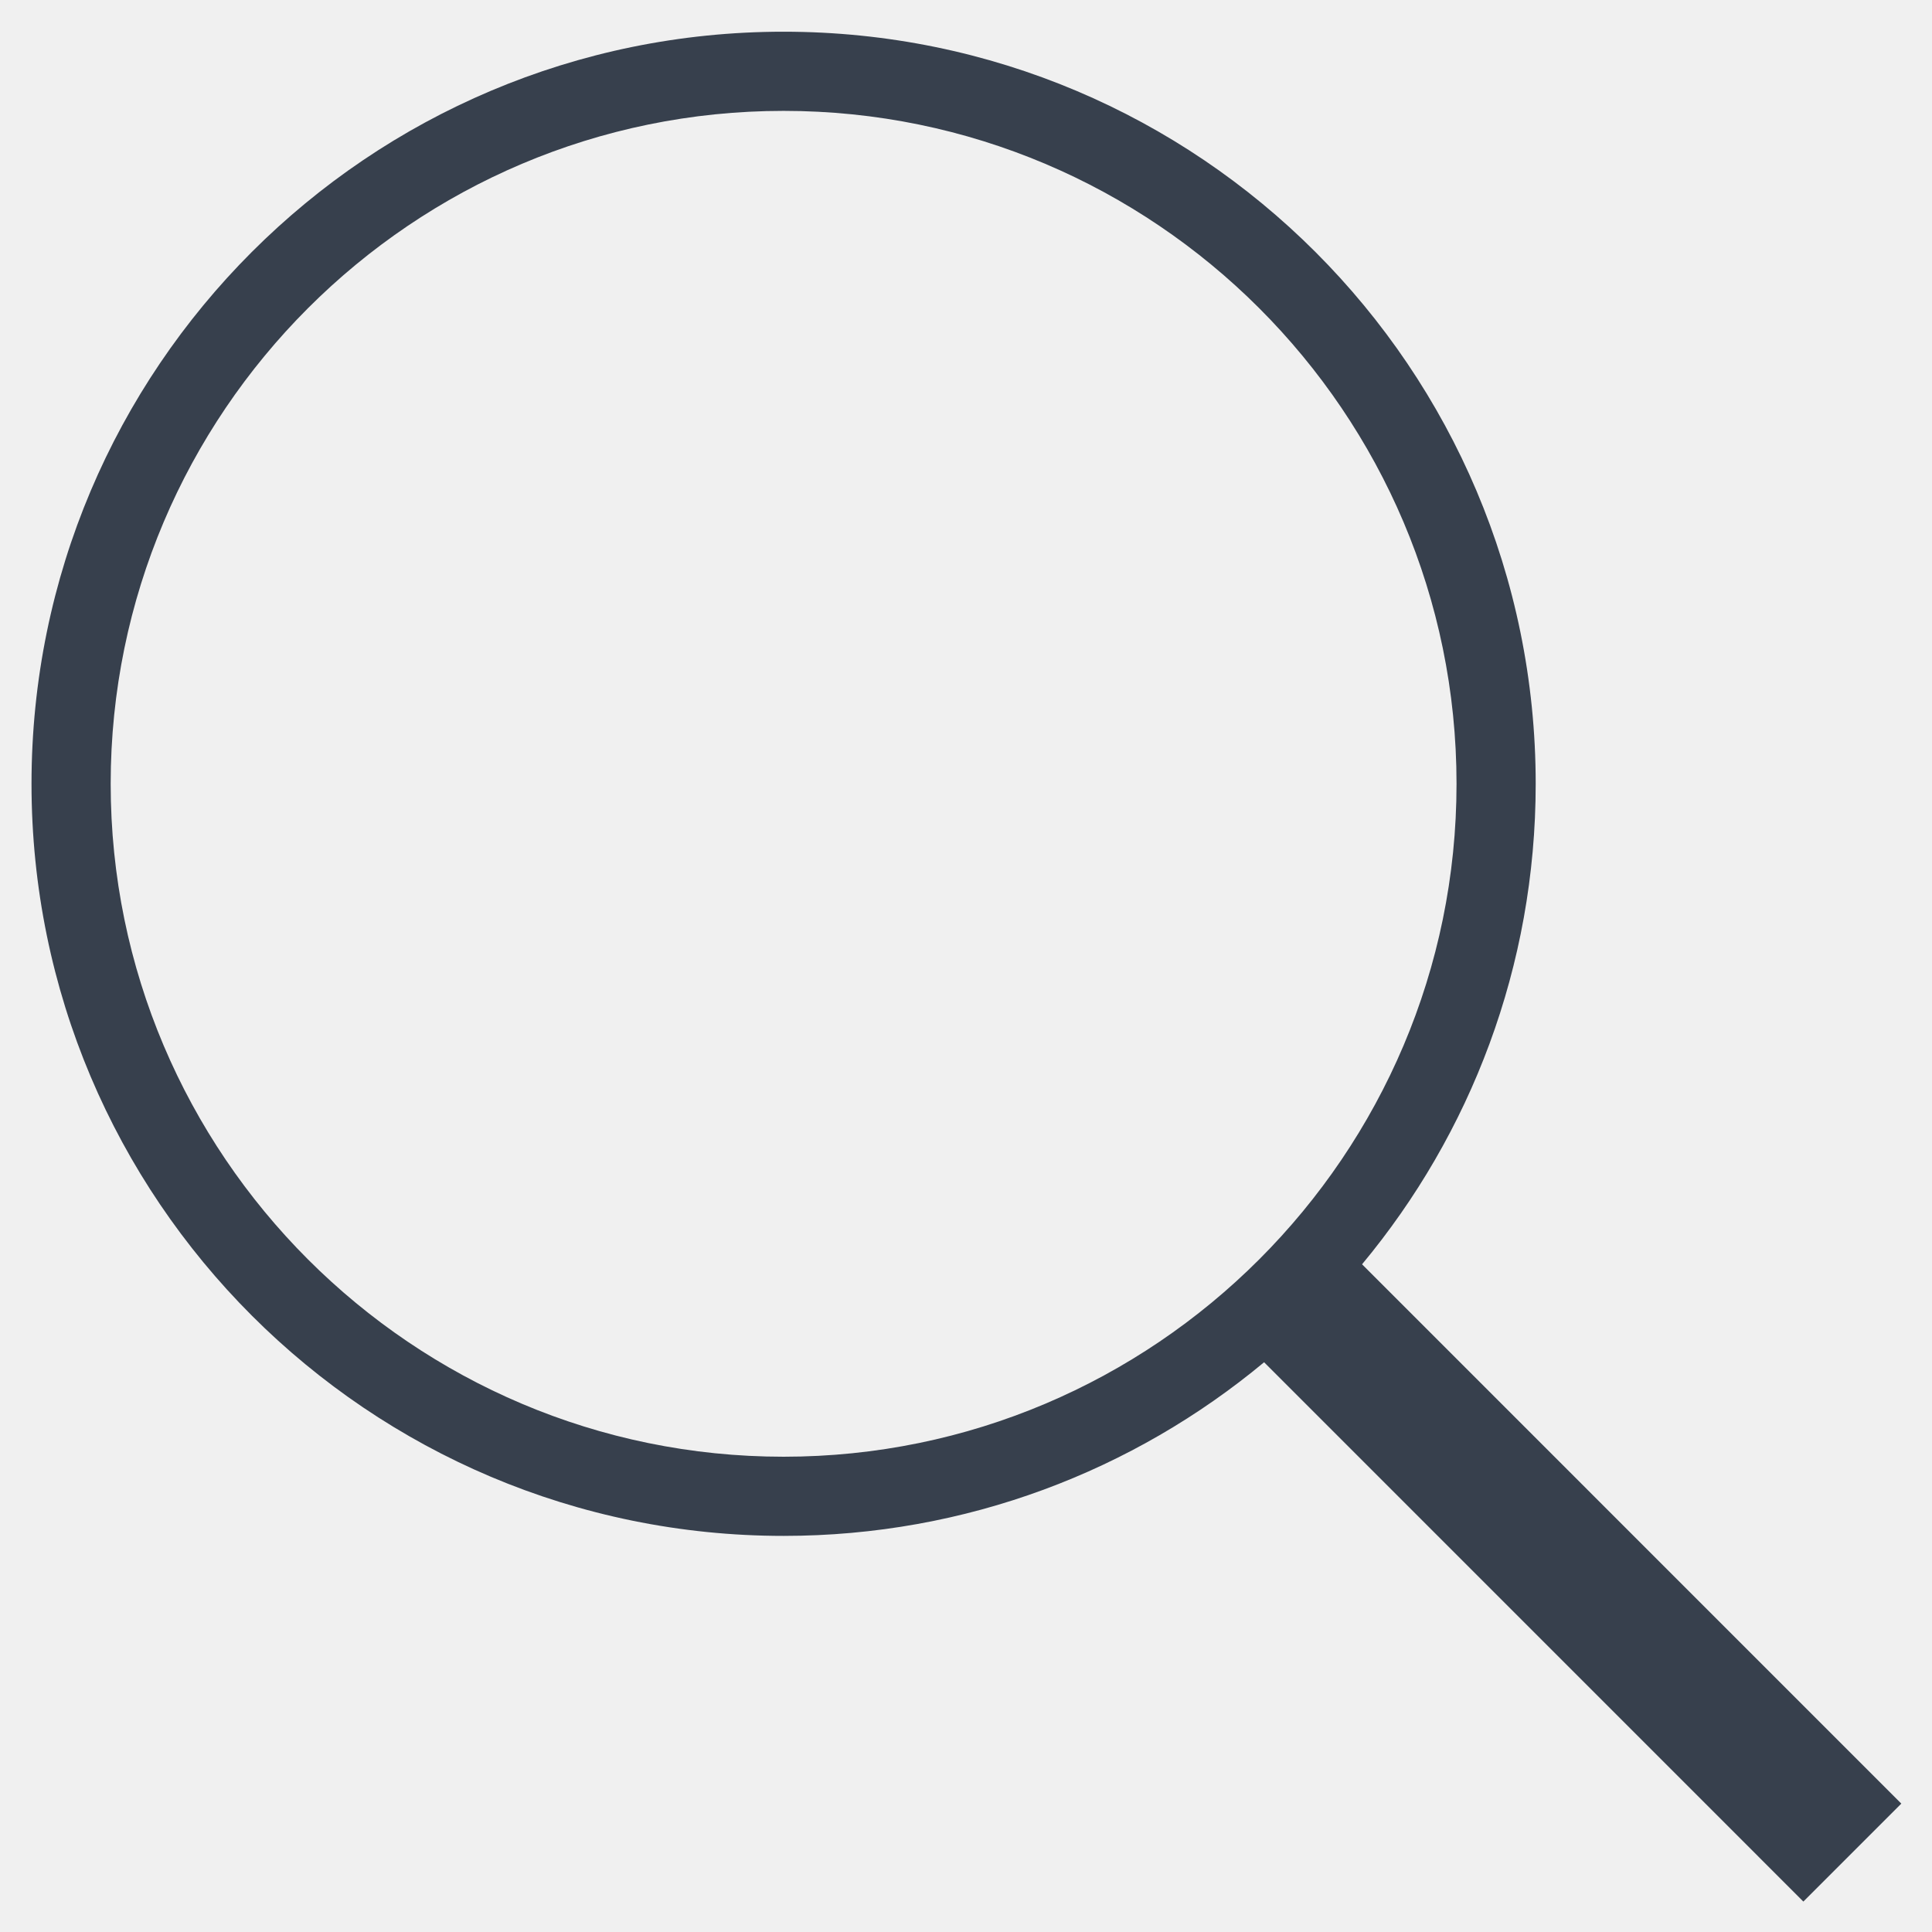
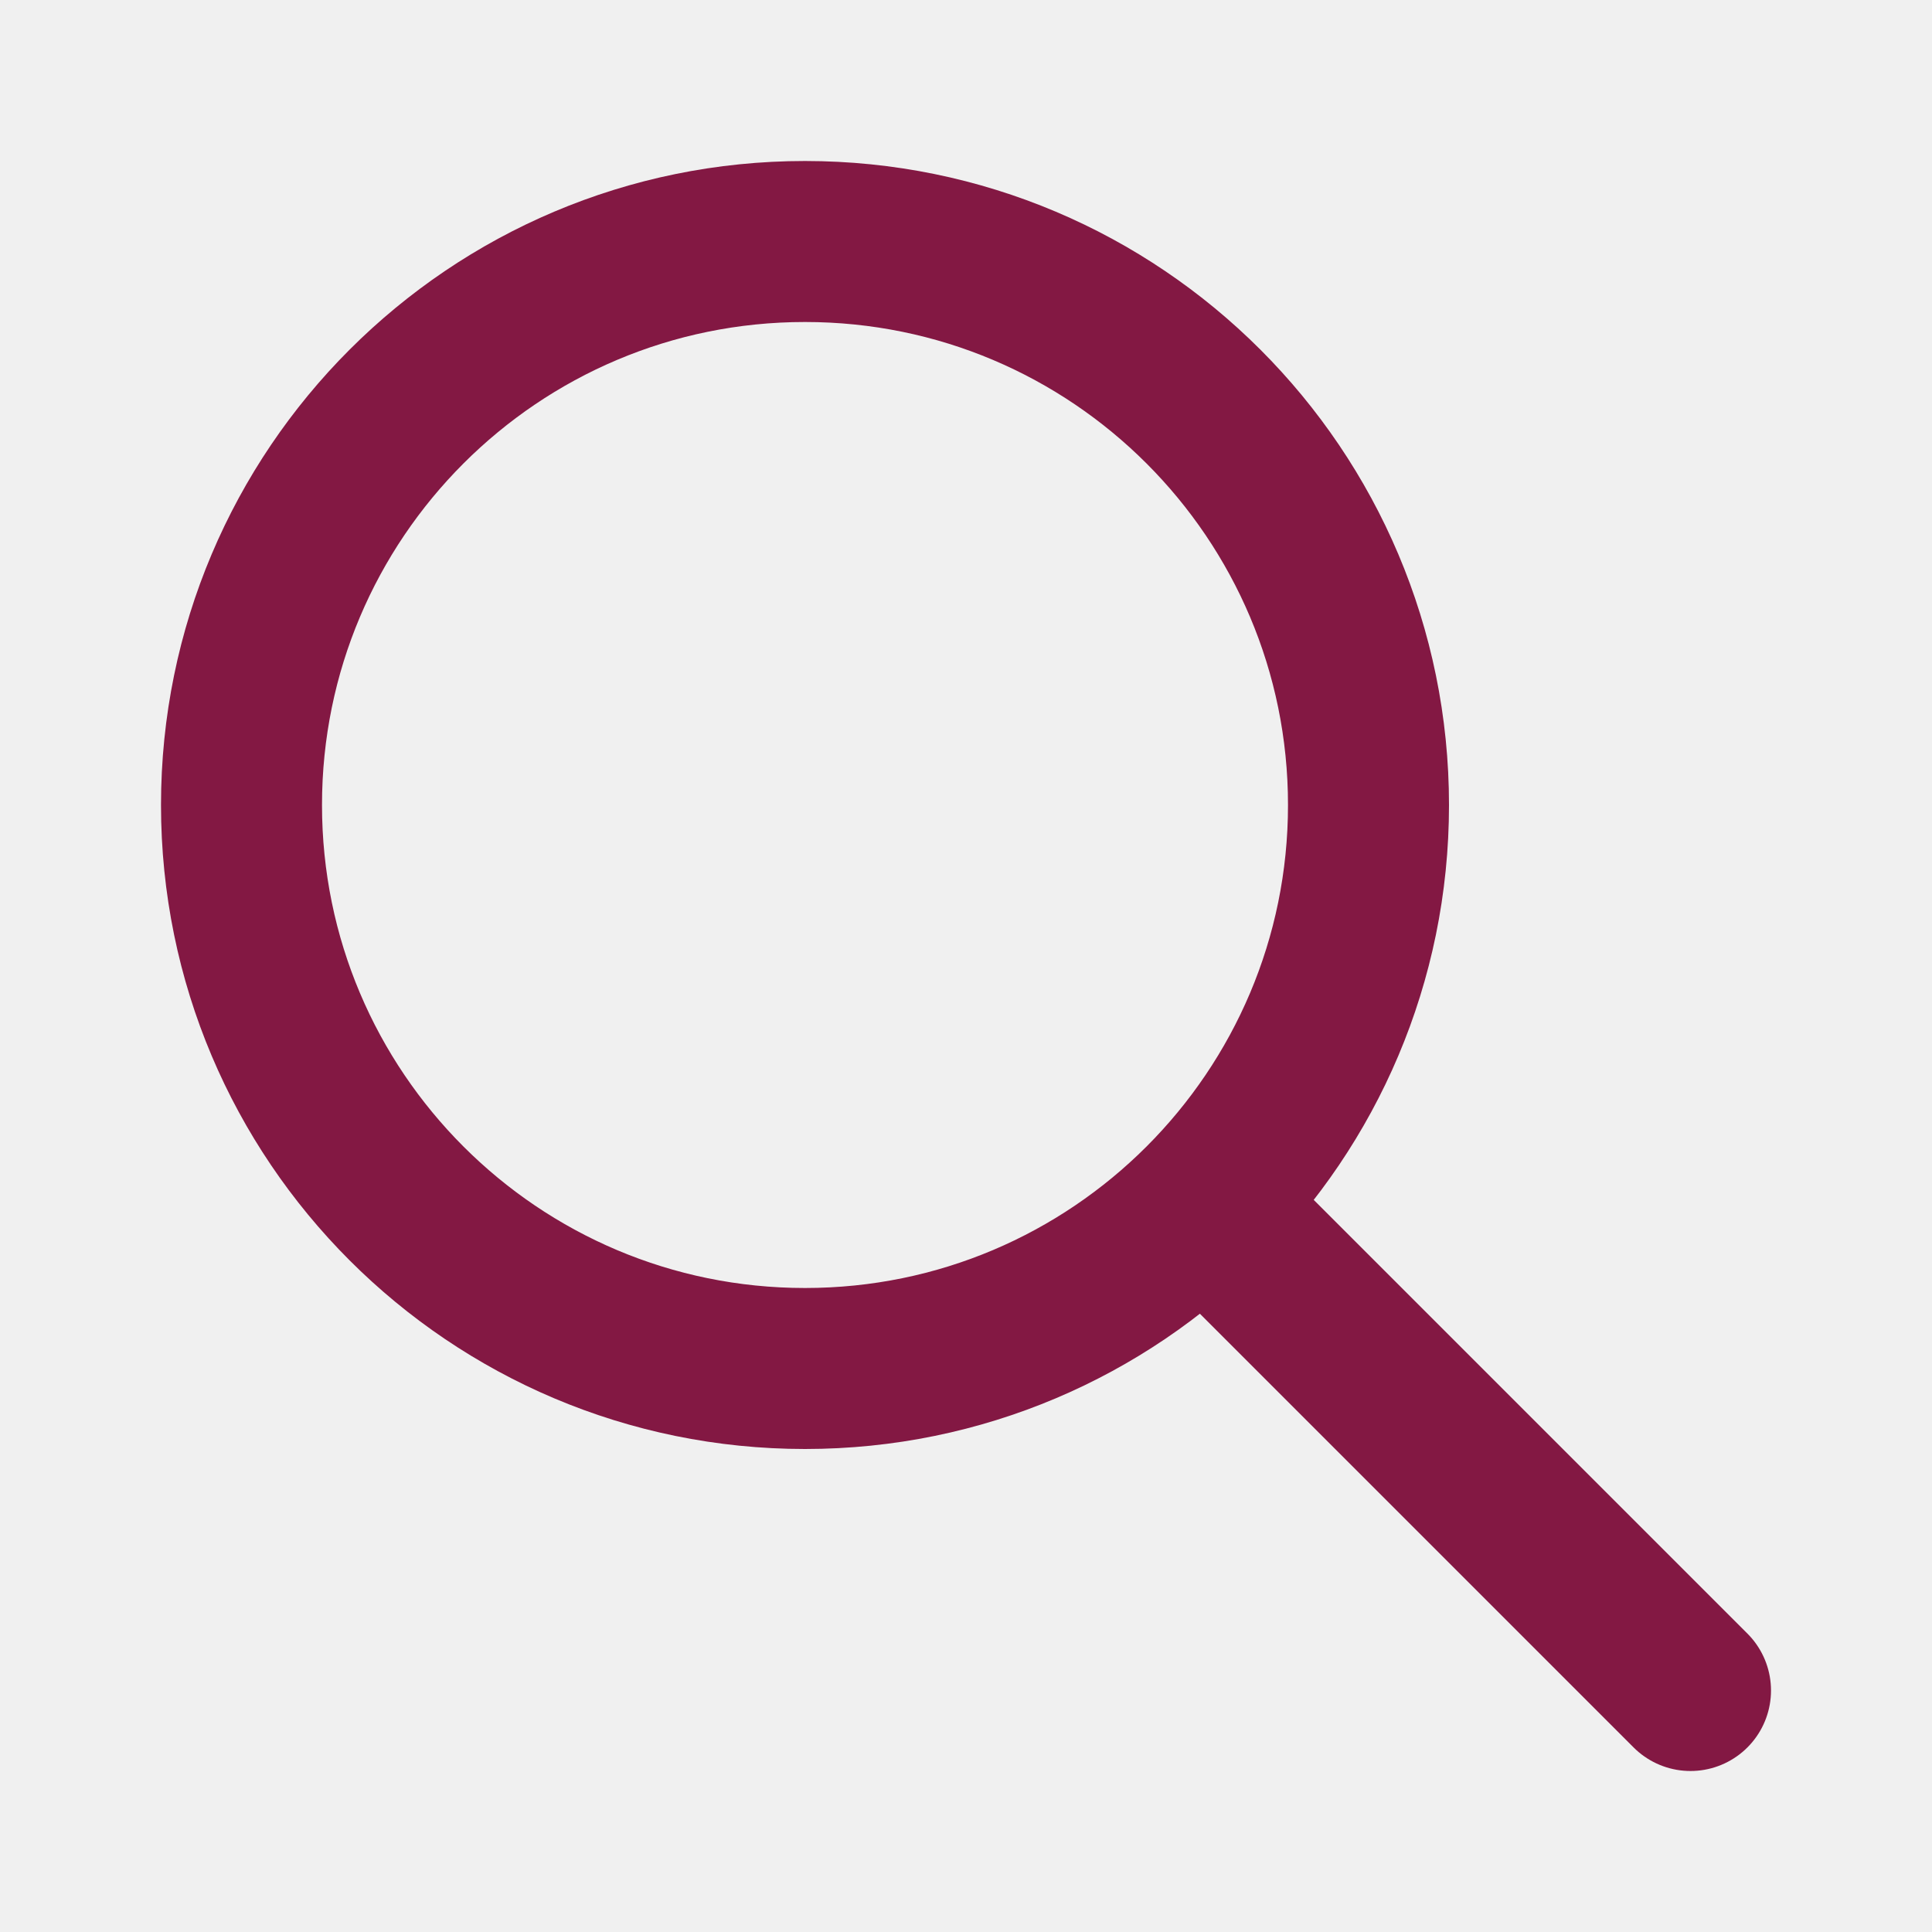
- <svg xmlns="http://www.w3.org/2000/svg" enable-background="new 0 0 512 512" height="512px" id="Layer_1" version="1.1" viewBox="0 0 512 512" width="512px" xml:space="preserve">
-   <path d="M503.866,477.974L360.958,335.052c28.725-34.544,46.017-78.912,46.017-127.336  c0-110.084-89.227-199.312-199.312-199.312C97.599,8.403,8.351,97.631,8.351,207.715c0,110.064,89.248,199.312,199.312,199.312  c48.435,0,92.792-17.292,127.336-46.017l142.908,142.922L503.866,477.974z M29.331,207.715c0-98.334,79.987-178.332,178.332-178.332  c98.325,0,178.332,79.998,178.332,178.332s-80.007,178.332-178.332,178.332C109.318,386.047,29.331,306.05,29.331,207.715z" fill="#37404D" />
+ <svg xmlns="http://www.w3.org/2000/svg" class="h-6 w-6" fill="none" viewBox="0 0 24 24" stroke="rgb(131 24 67)" stroke-width="2">
+   <style>
+         path {
+             stroke: rgb(131 24 67);
+         }
+         @media (prefers-color-scheme: dark) {
+             path { stroke: white; }
+         }
+     </style>
+   <path stroke-linecap="round" stroke-linejoin="round" d="M21 21l-6-6m2-5a7 7 0 11-14 0 7 7 0 0114 0z" />
</svg>
